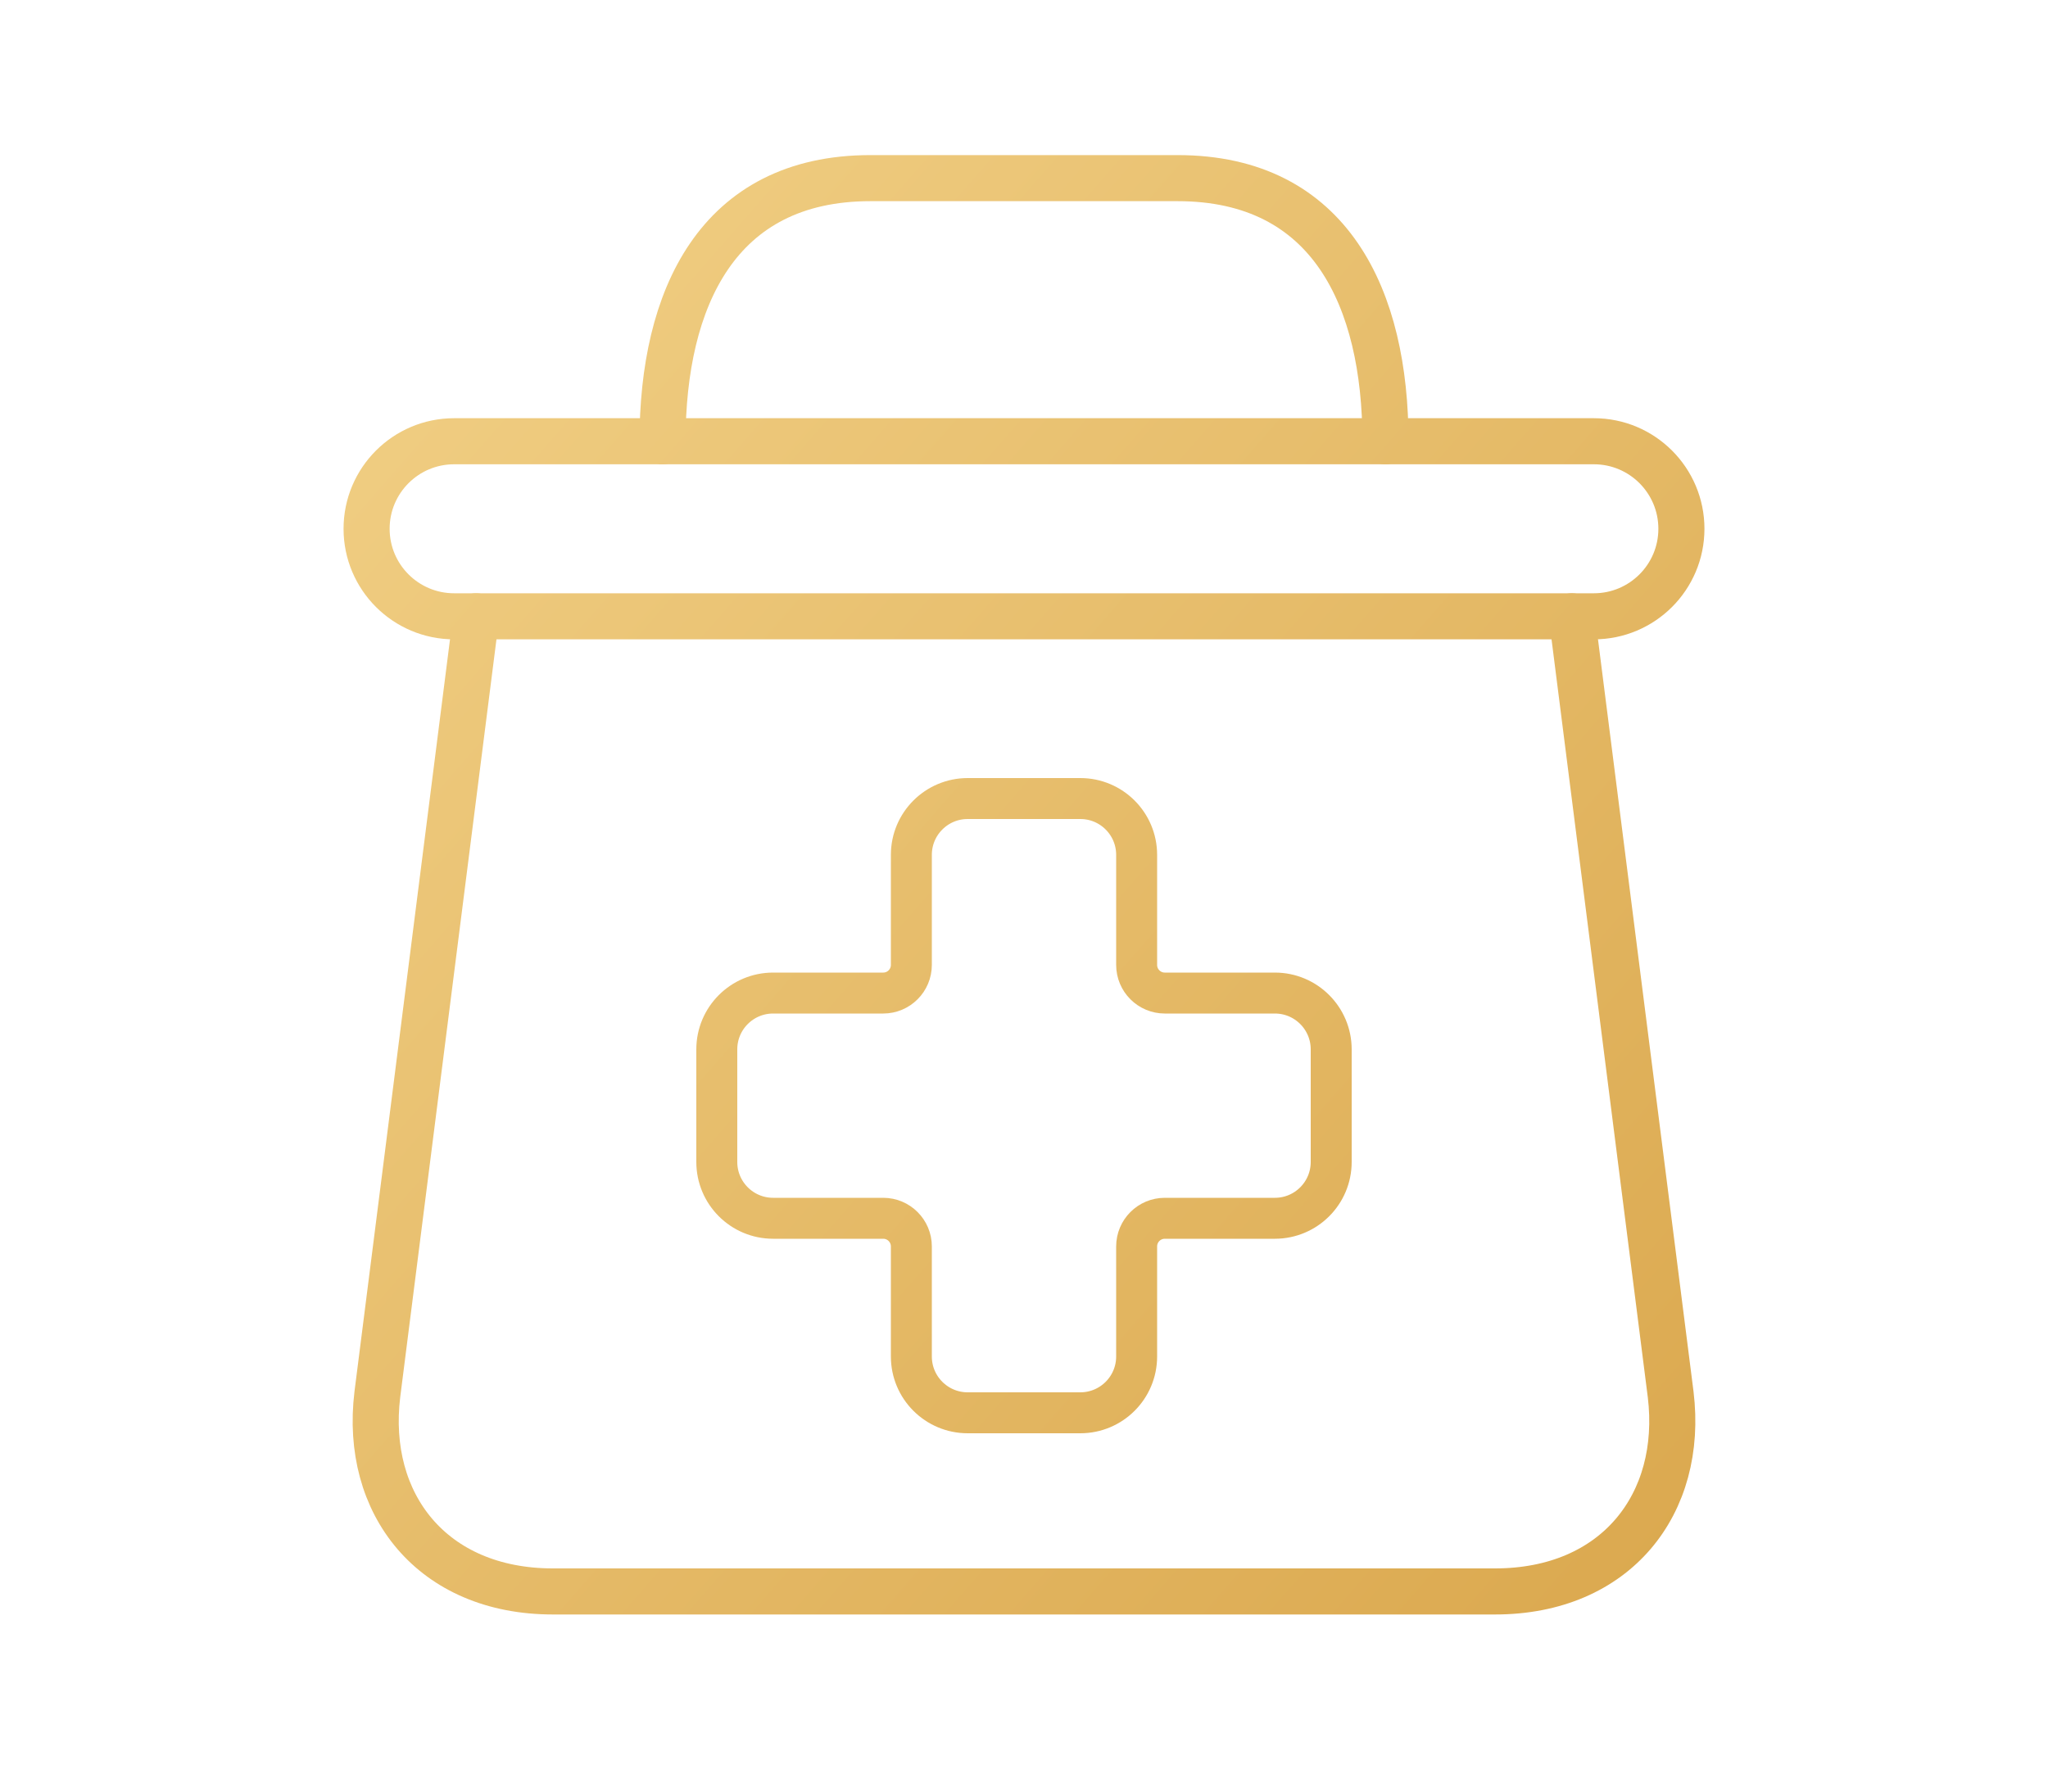
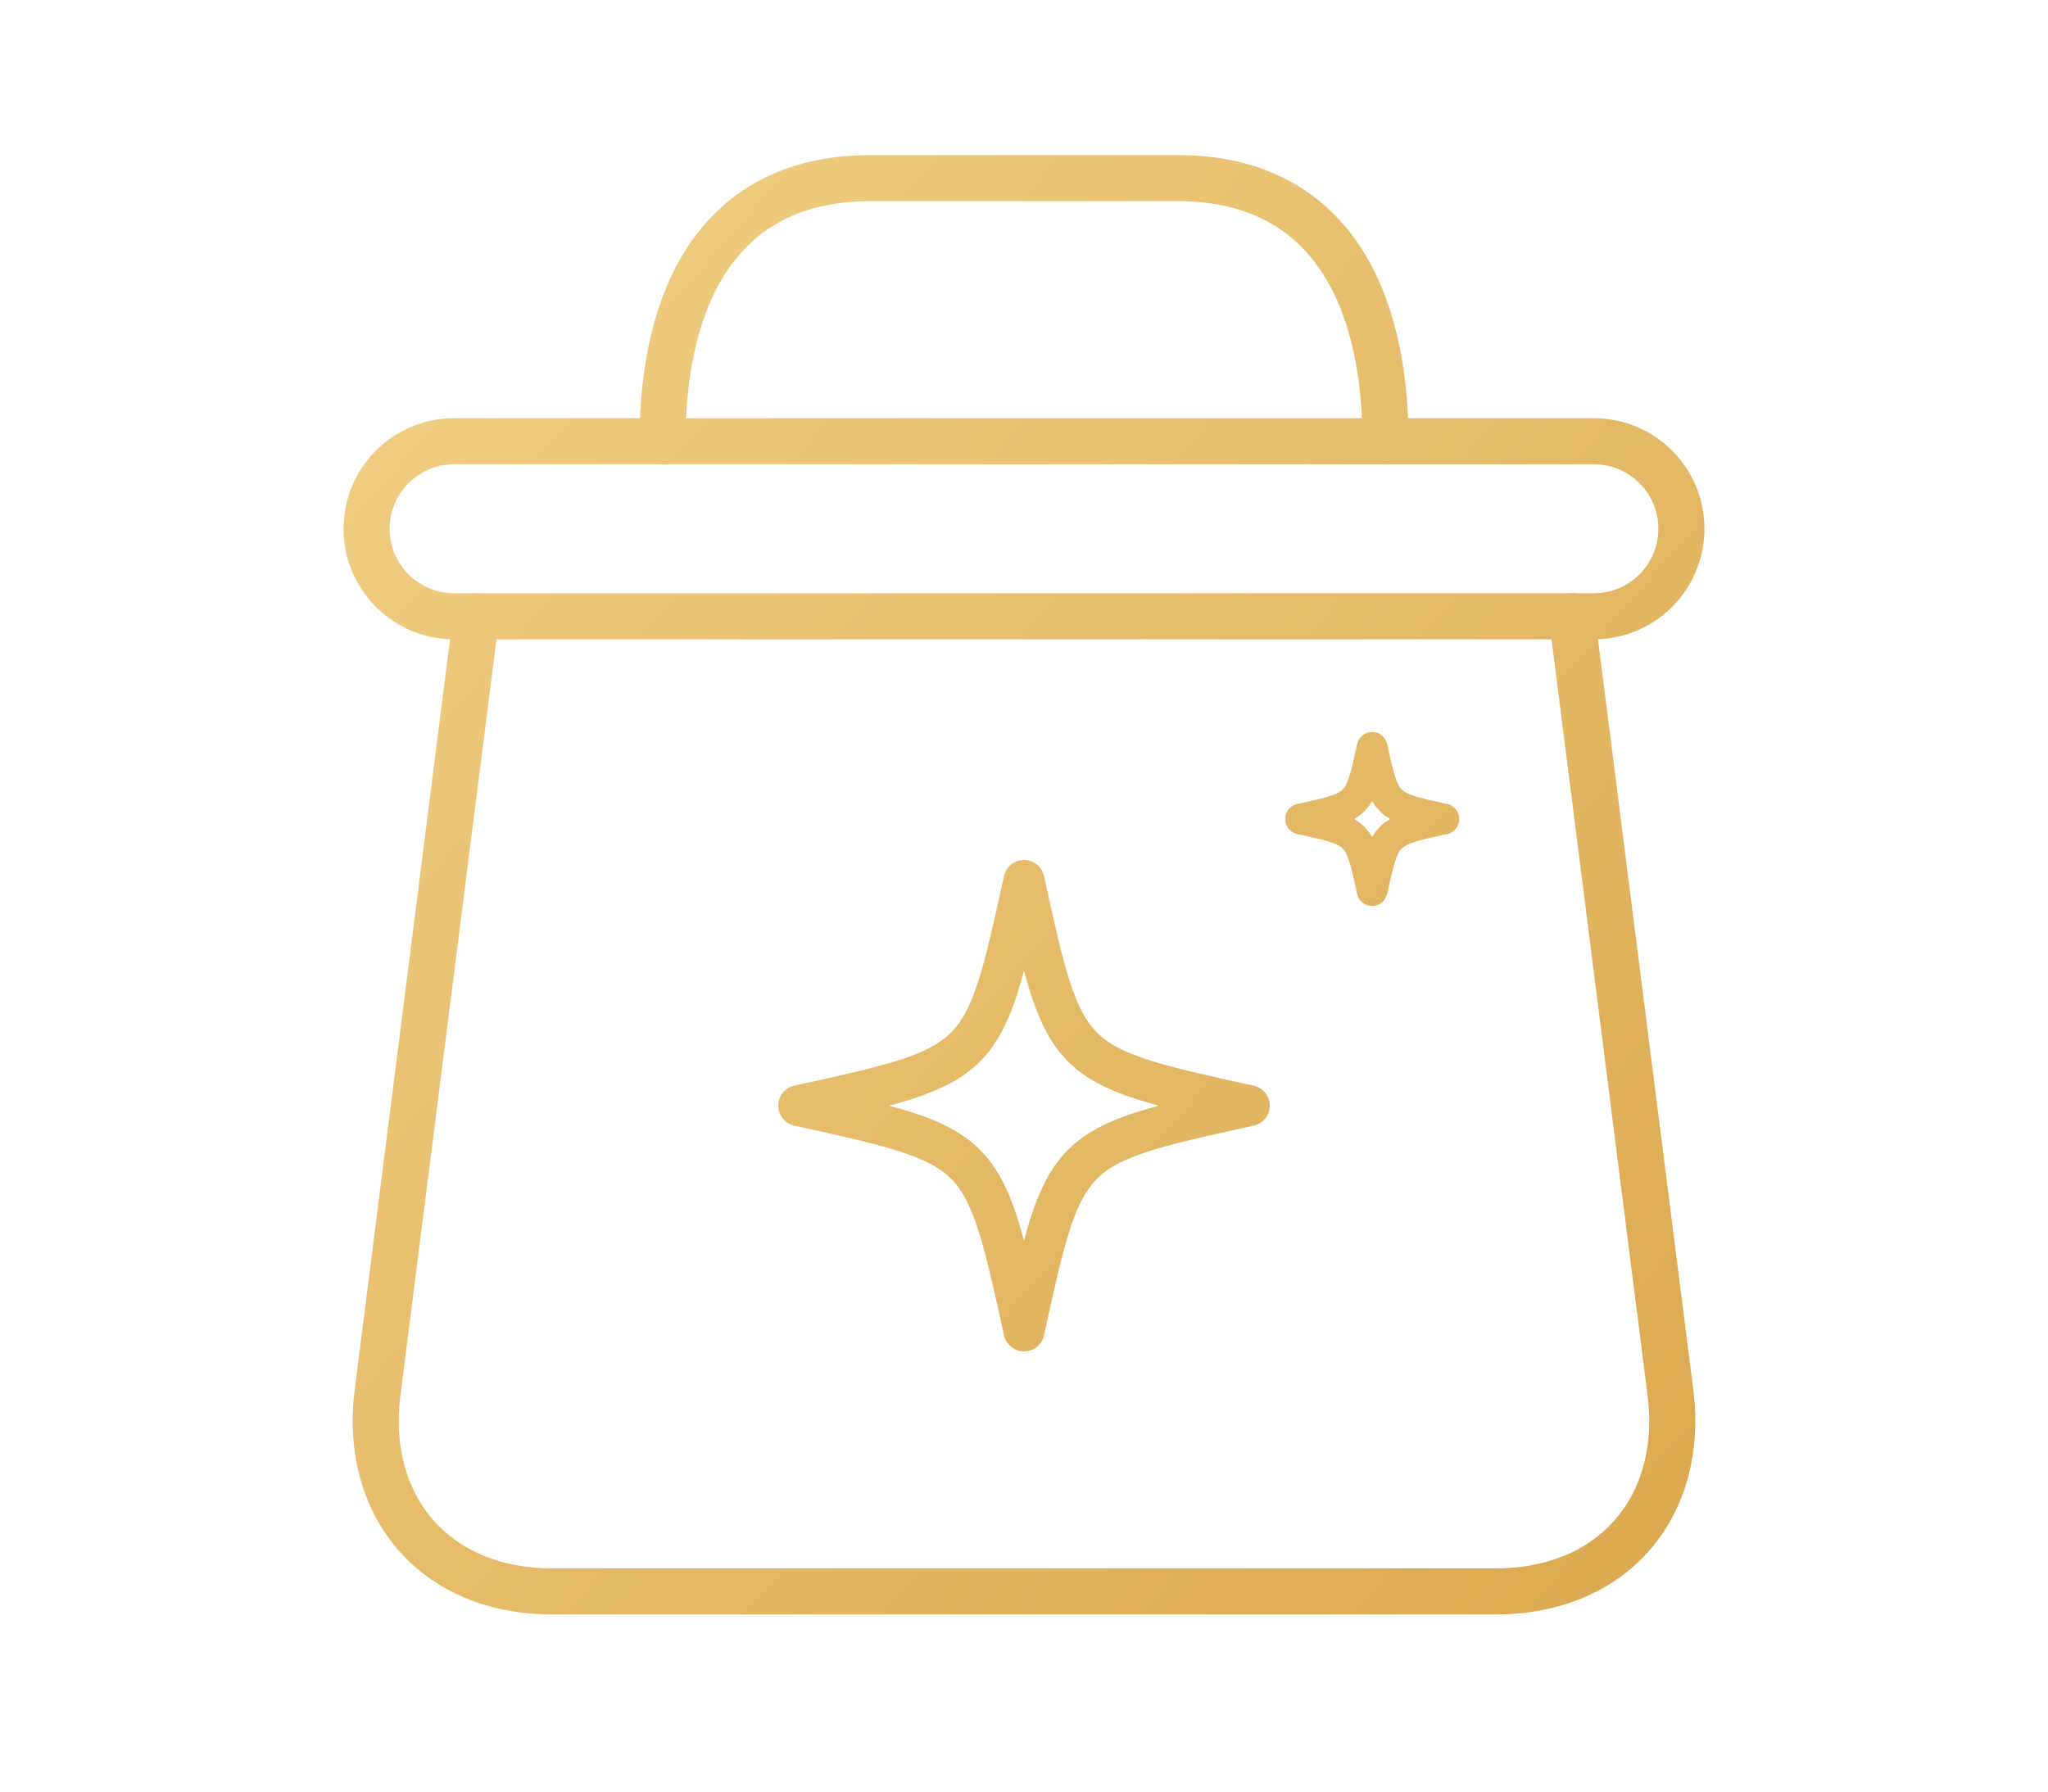
<svg xmlns="http://www.w3.org/2000/svg" viewBox="400 170 400 350" aria-hidden="true">
  <defs>
    <linearGradient id="g" gradientUnits="userSpaceOnUse" x1="400" y1="170" x2="800" y2="520">
      <stop offset="0" stop-color="#f6d891" />
      <stop offset="1" stop-color="#d6a043" />
    </linearGradient>
  </defs>
  <g fill="none" stroke="url(#g)" stroke-width="9" stroke-linecap="round" stroke-linejoin="round">
    <path d="M529.4 256.2 C 529.4 228.4 540.1 204.8 570 204.8 H 630 C 659.9 204.8 670.6 228.4 670.6 256.2" />
    <rect x="471.6" y="256.2" width="256.8" height="34.2" rx="17.1" />
    <path d="M493 290.4 L 473.7 442.4 C 471.1 463.8 484.4 480.9 508 480.9 H 692 C 715.6 480.9 728.9 463.8 726.3 442.4 L 707 290.4" />
-     <path d="M589 326 H611 A11 11 0 0 1 622 337 V358.5 A5.5 5.5 0 0 0 627.5 364 H649 A11 11 0 0 1 660 375 V397 A11 11 0 0 1 649 408 H627.5 A5.5 5.5 0 0 0 622 413.5 V435 A11 11 0 0 1 611 446 H589 A11 11 0 0 1 578 435 V413.5 A5.5 5.5 0 0 0 572.5 408 H551 A11 11 0 0 1 540 397 V375 A11 11 0 0 1 551 364 H572.5 A5.5 5.5 0 0 0 578 358.5 V337 A11 11 0 0 1 589 326 Z" stroke-width="8" />
+     <path d="M600 342 C 607.92 378.08 607.92 378.08 644 386 C 607.92 393.92 607.92 393.92 600 430 C 592.08 393.92 592.08 393.92 556 386 C 592.08 378.08 592.08 378.08 600 342 Z" stroke-width="8" />
+     <path d="M668 316 C 670.52 327.48 670.52 327.48 682 330 C 670.52 332.52 670.52 332.52 668 344 C 665.48 332.52 665.48 332.52 654 330 C 665.48 327.48 665.48 327.48 668 316 Z" stroke-width="6" />
  </g>
</svg>
